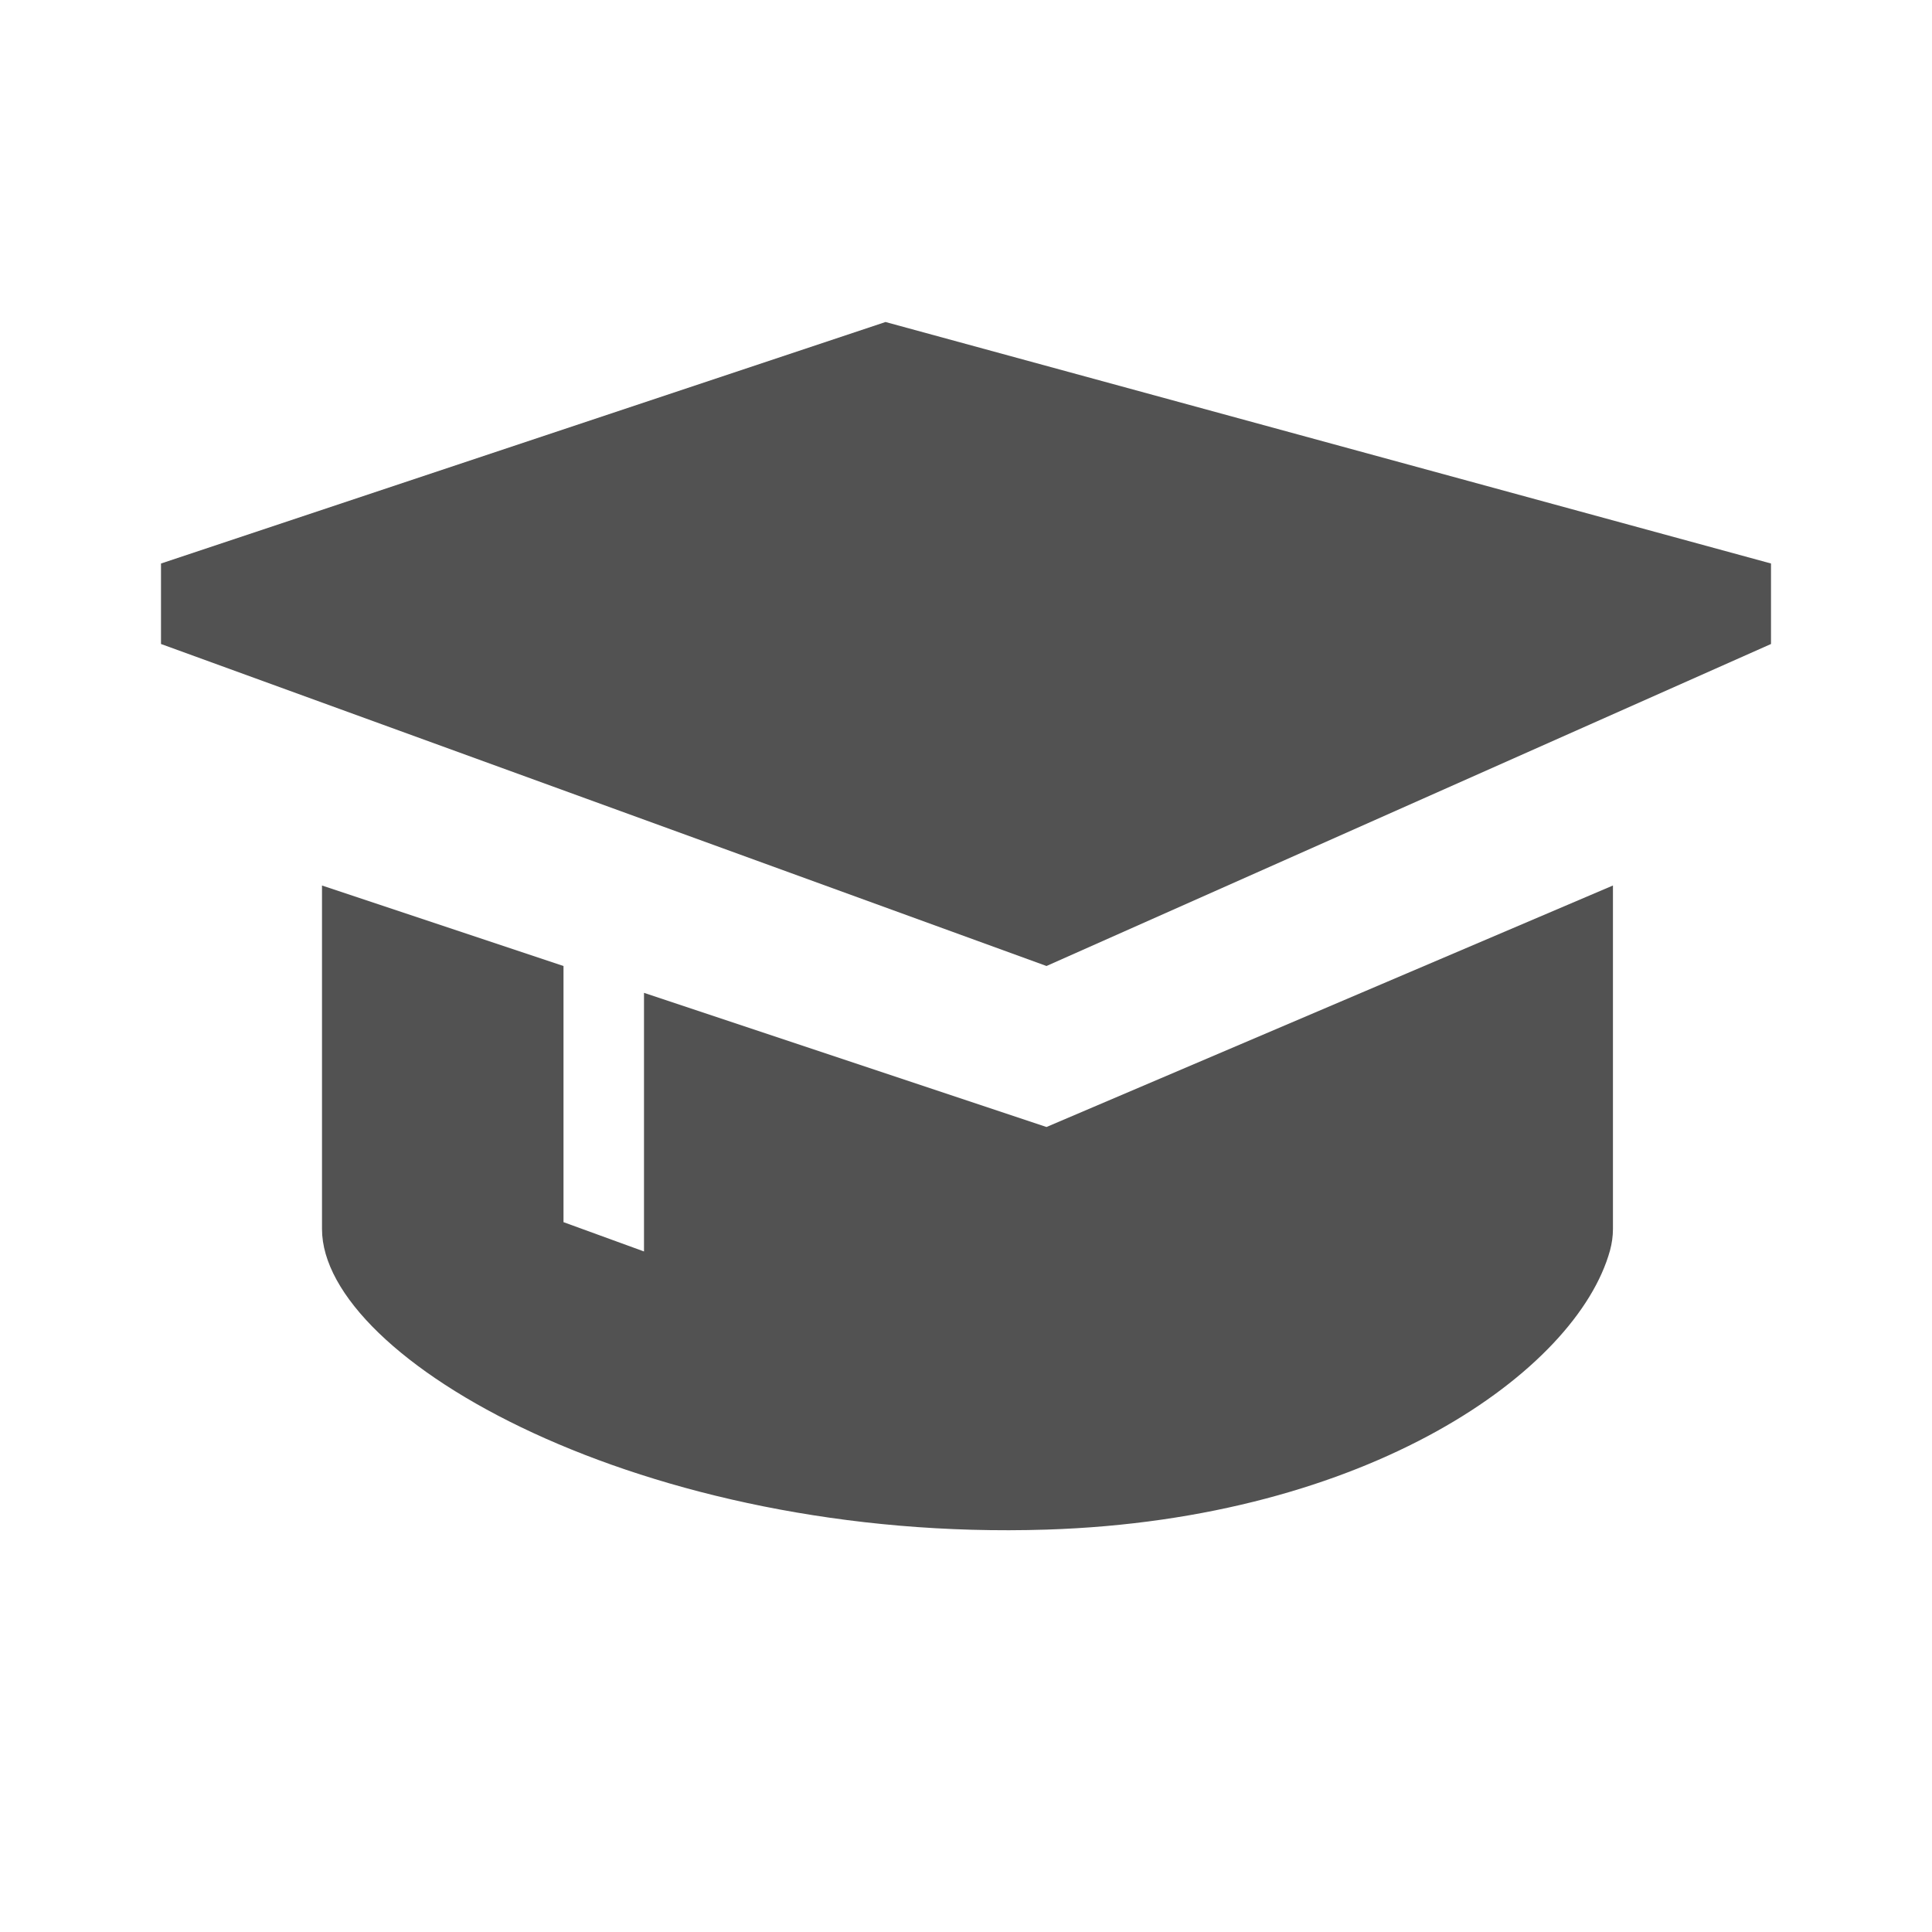
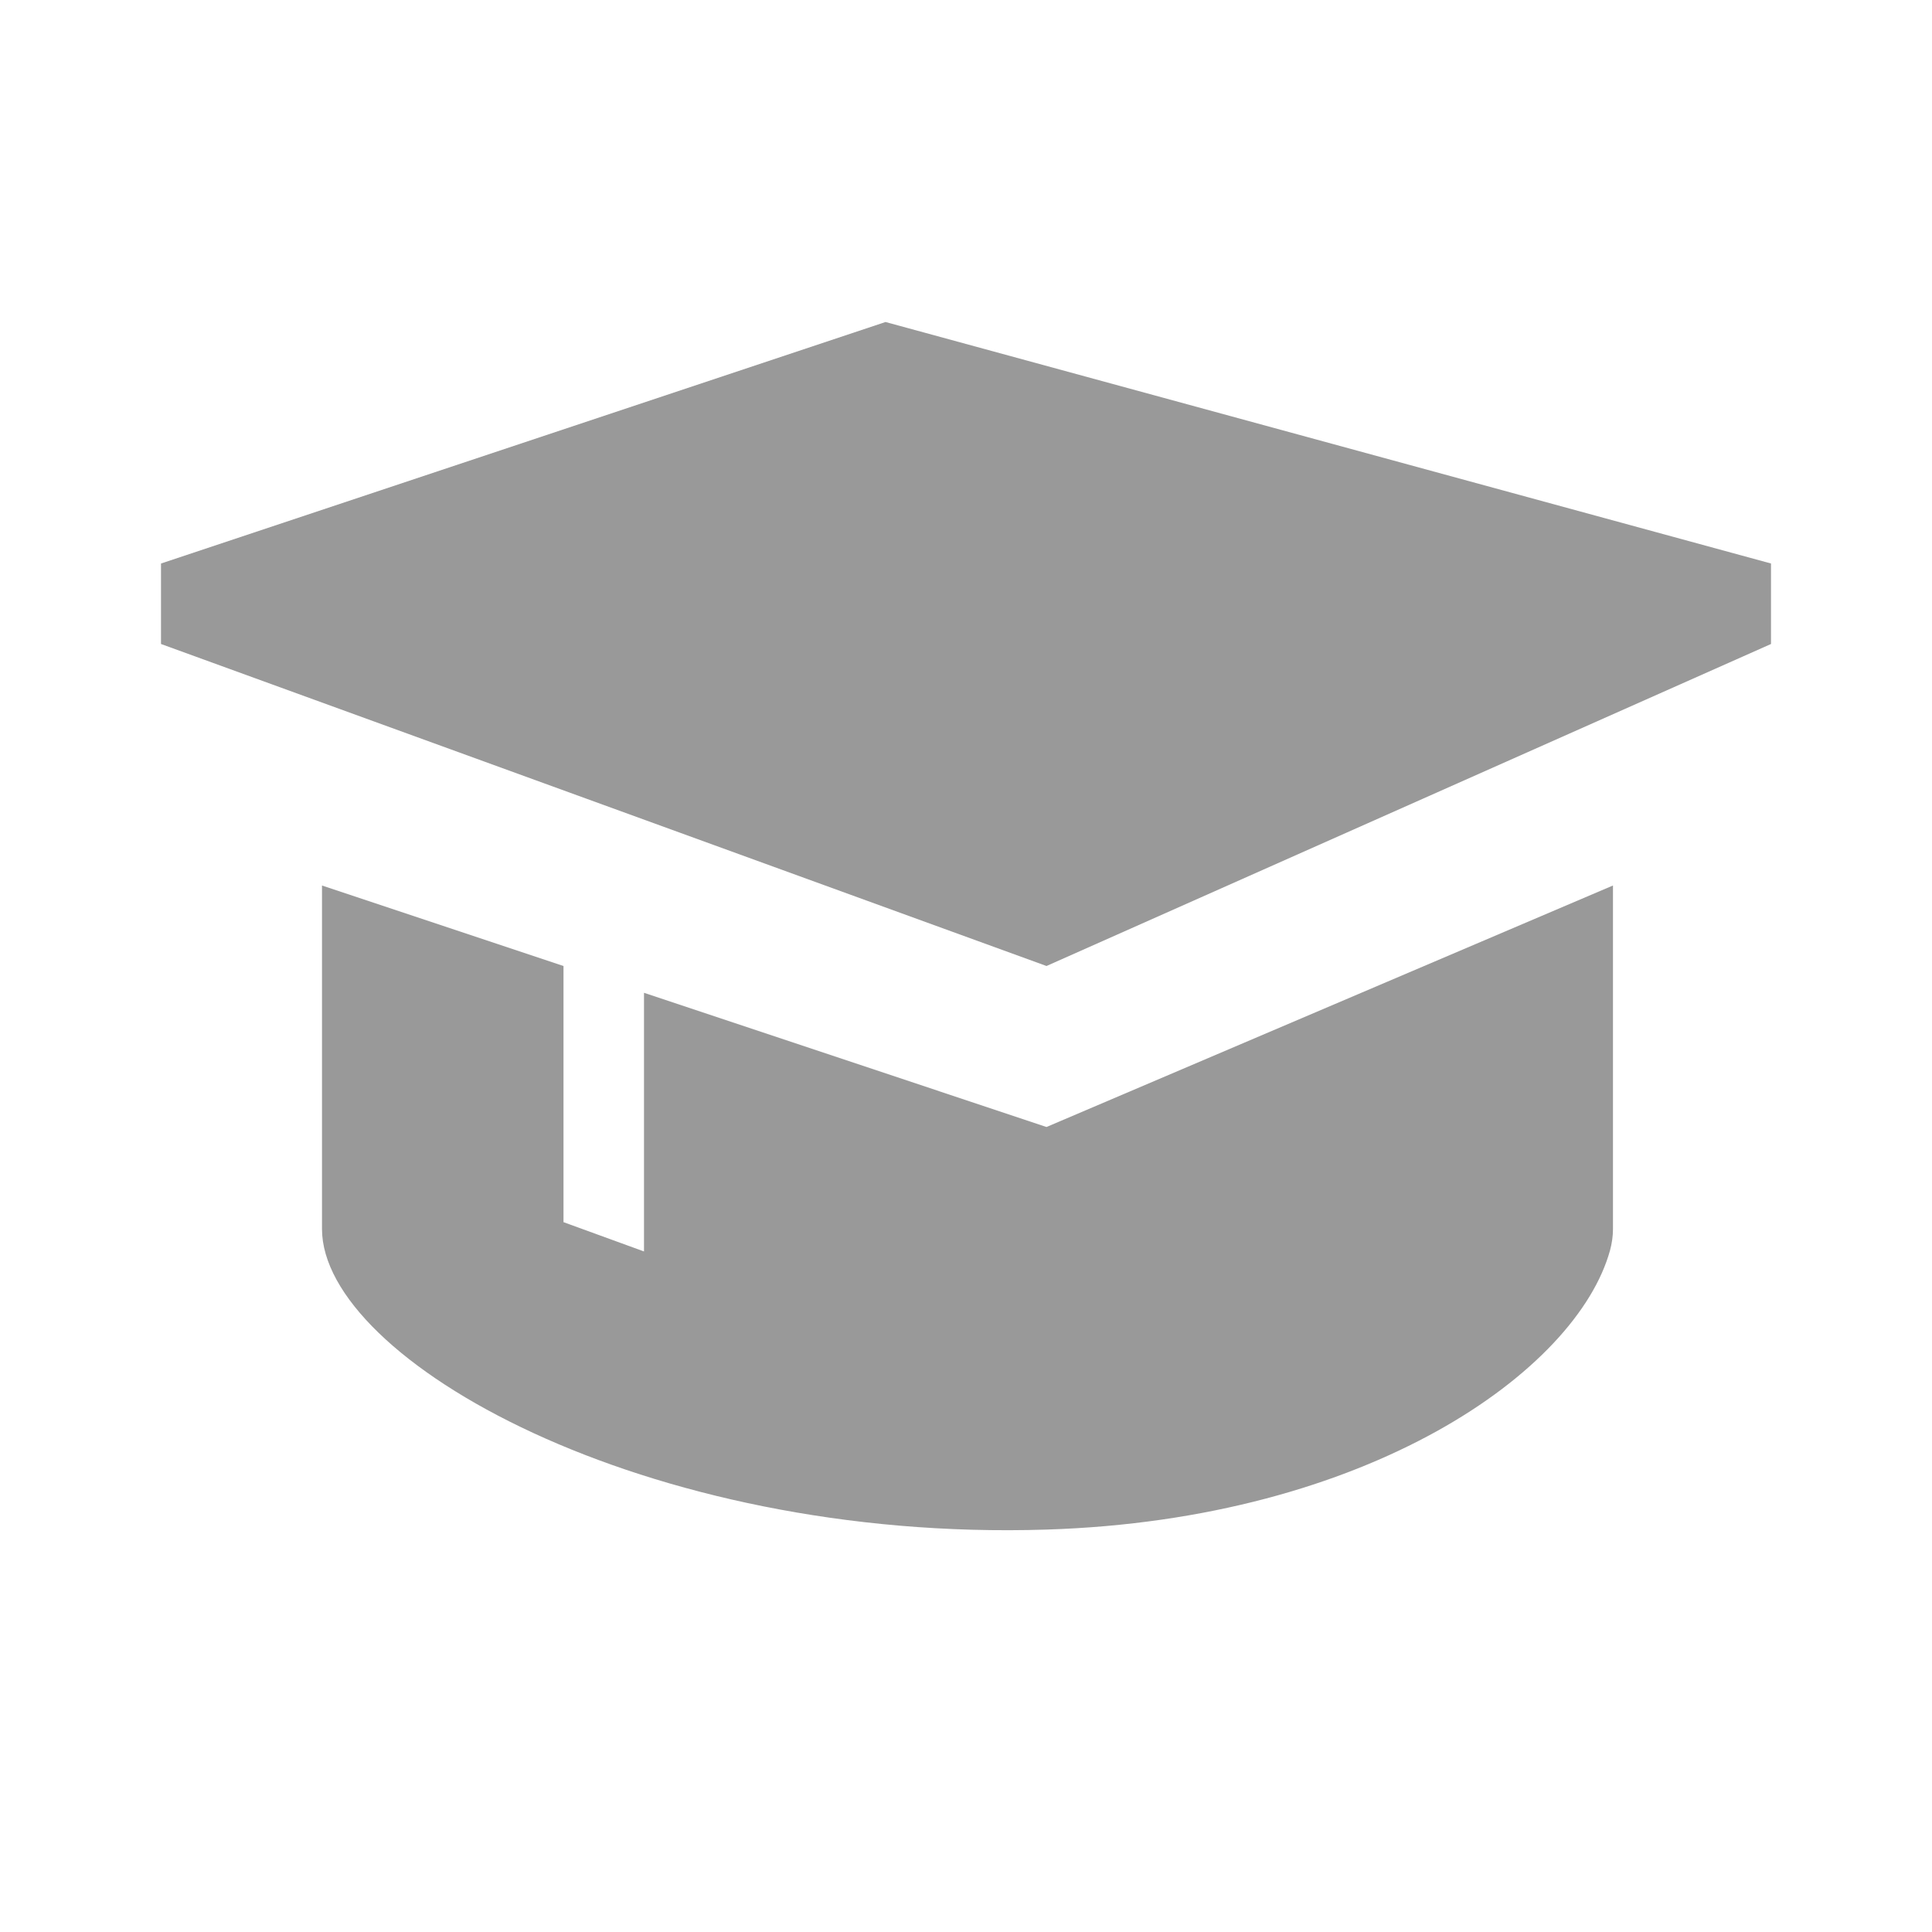
- <svg xmlns="http://www.w3.org/2000/svg" width="36" height="36" viewBox="0 0 36 36" fill="none">
-   <path d="M3 10.5V12L19.5 18L33 12V10.5L16.5 6L3 10.5Z" fill="#525252" />
-   <path d="M6 16.5V22.901C6 25.332 12.002 28.74 19.5 28.502C25.5 28.312 29.379 25.544 30 23.301C30.036 23.168 30.055 23.034 30.055 22.899V16.5L19.5 21L12 18.5V23.319L10.5 22.773V18L6 16.5Z" fill="#525252" />
+ <svg xmlns="http://www.w3.org/2000/svg" width="24" height="24" viewBox="0 0 24 24" fill="none">
+   <path d="M2 7V8L13 12L22 8V7L11 4L2 7Z" fill="#999999" />
+   <path d="M4 11V15.267C4 16.888 8.001 19.16 13 19.001C17 18.875 19.586 17.029 20 15.534C20.024 15.445 20.037 15.356 20.037 15.266V11L13 14L8 12.333V15.546L7 15.182V12L4 11Z" fill="#999999" />
</svg>
